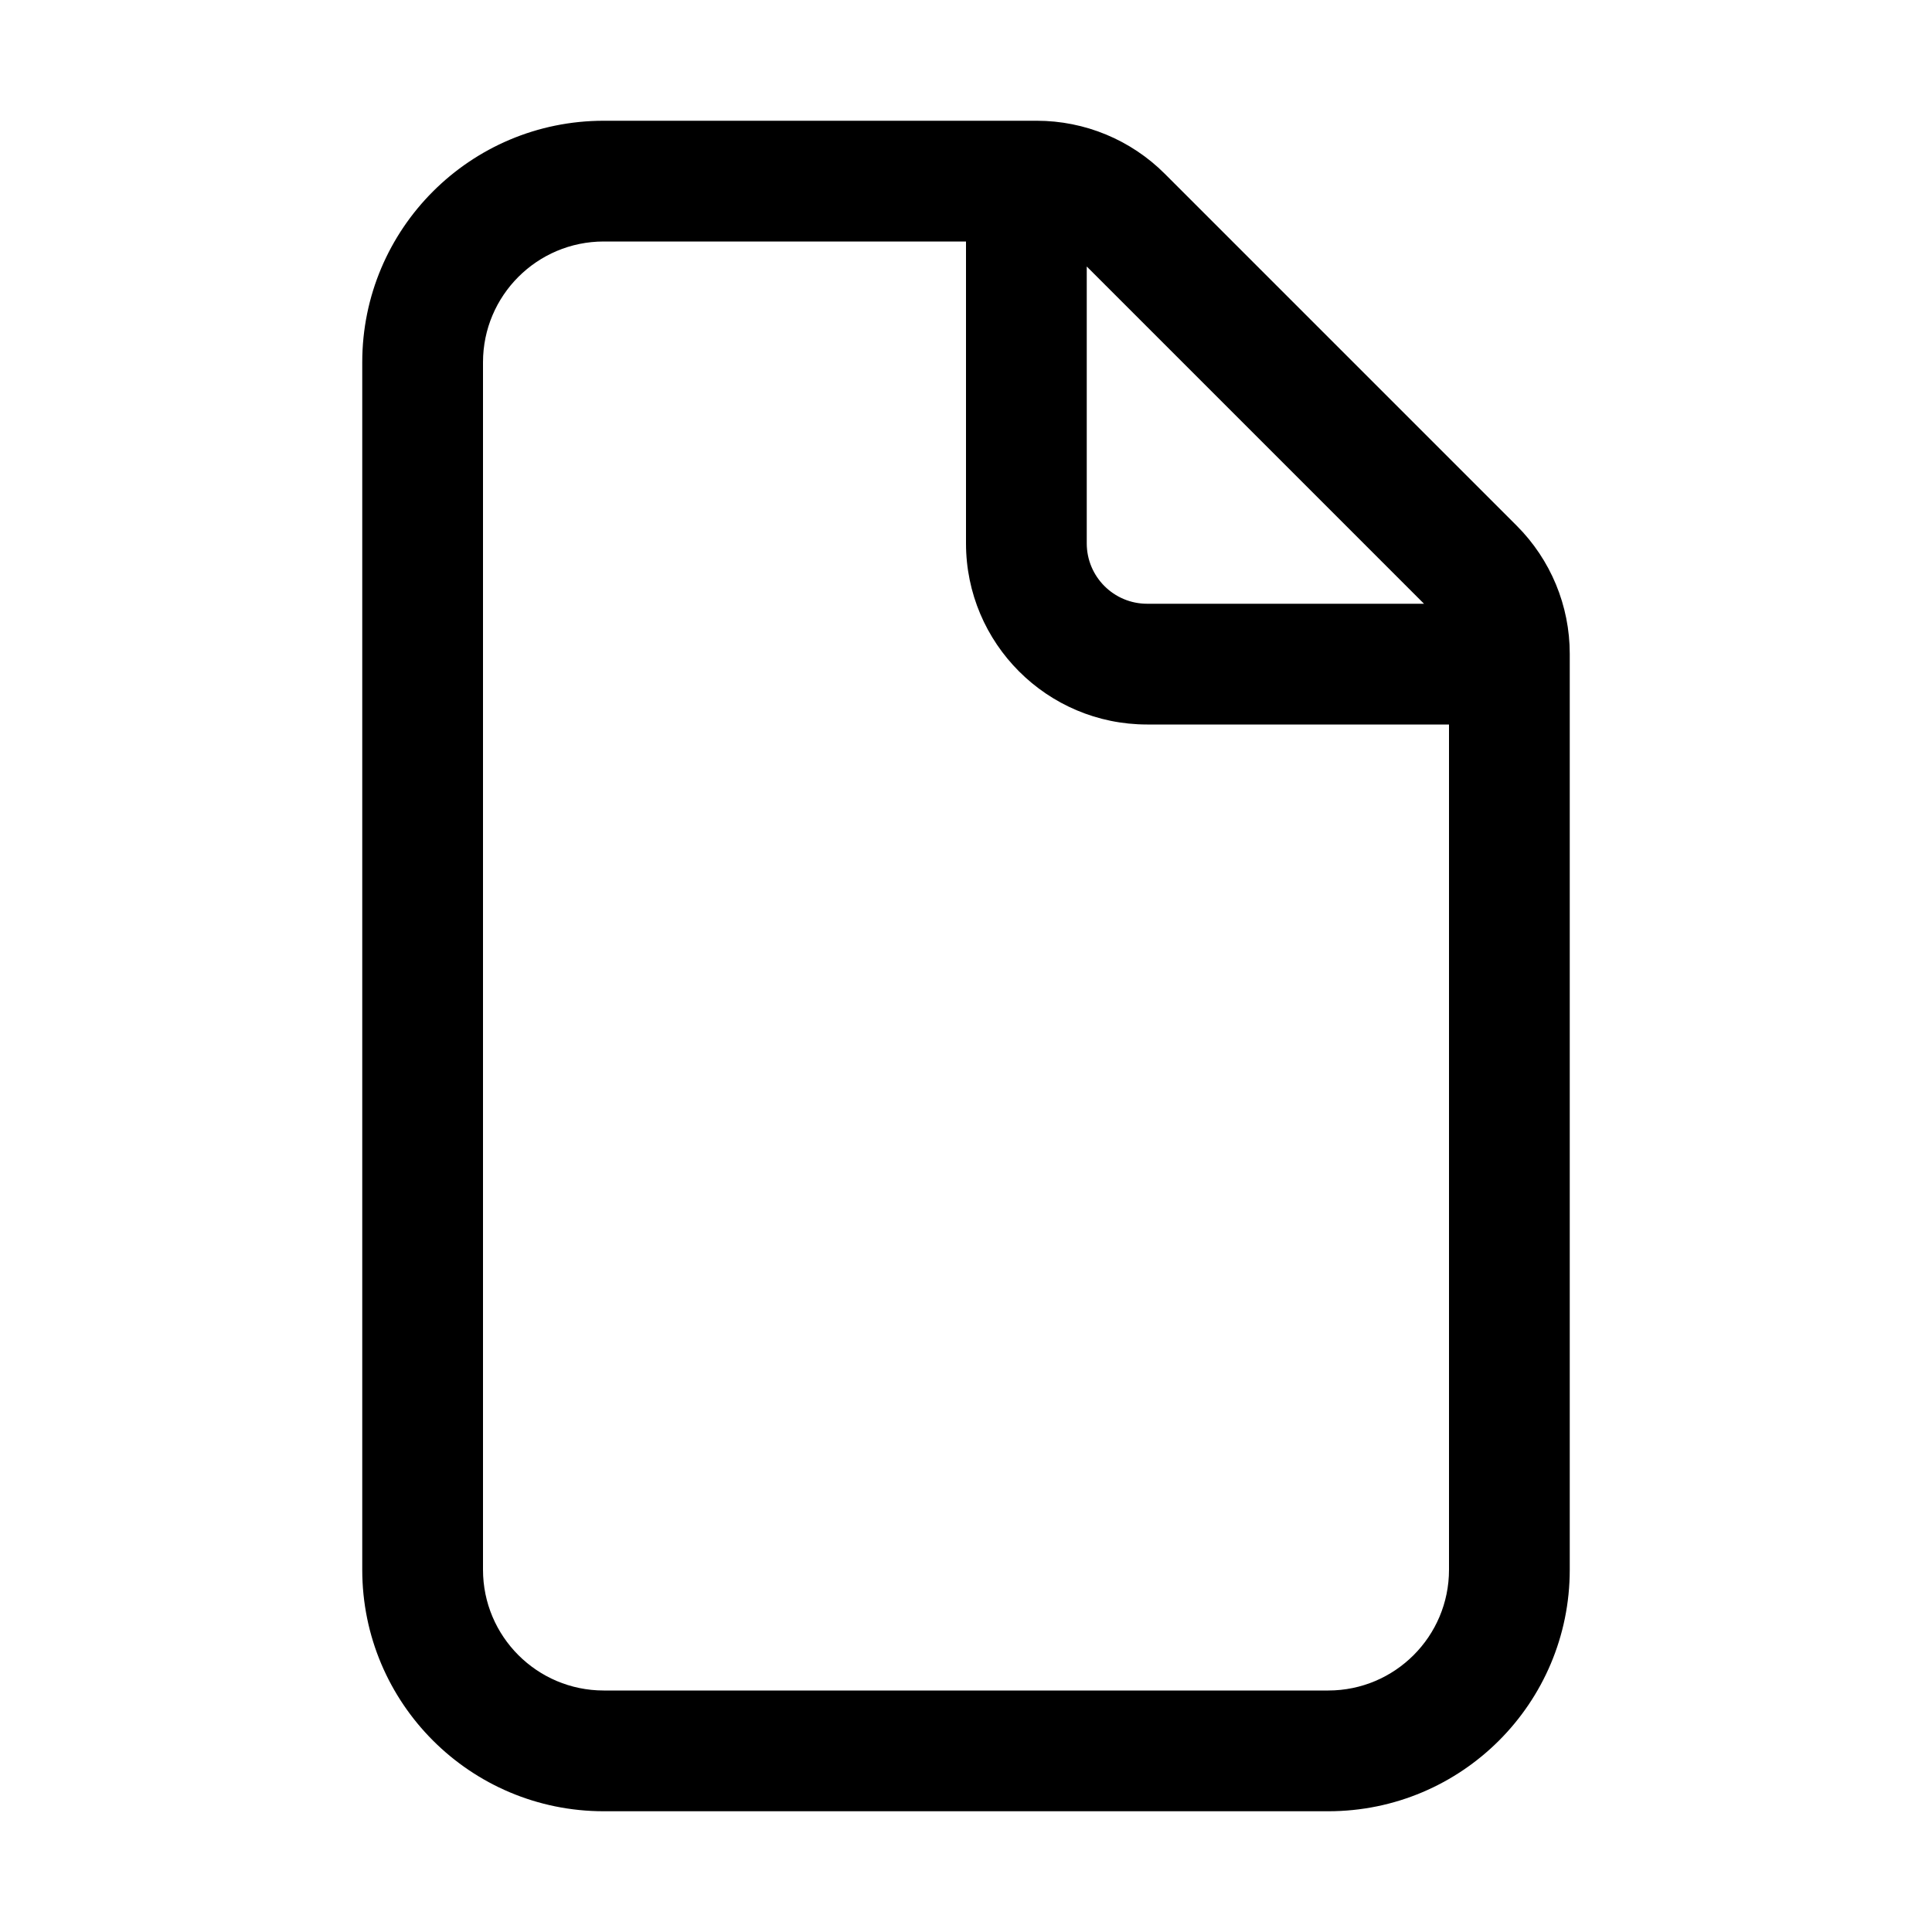
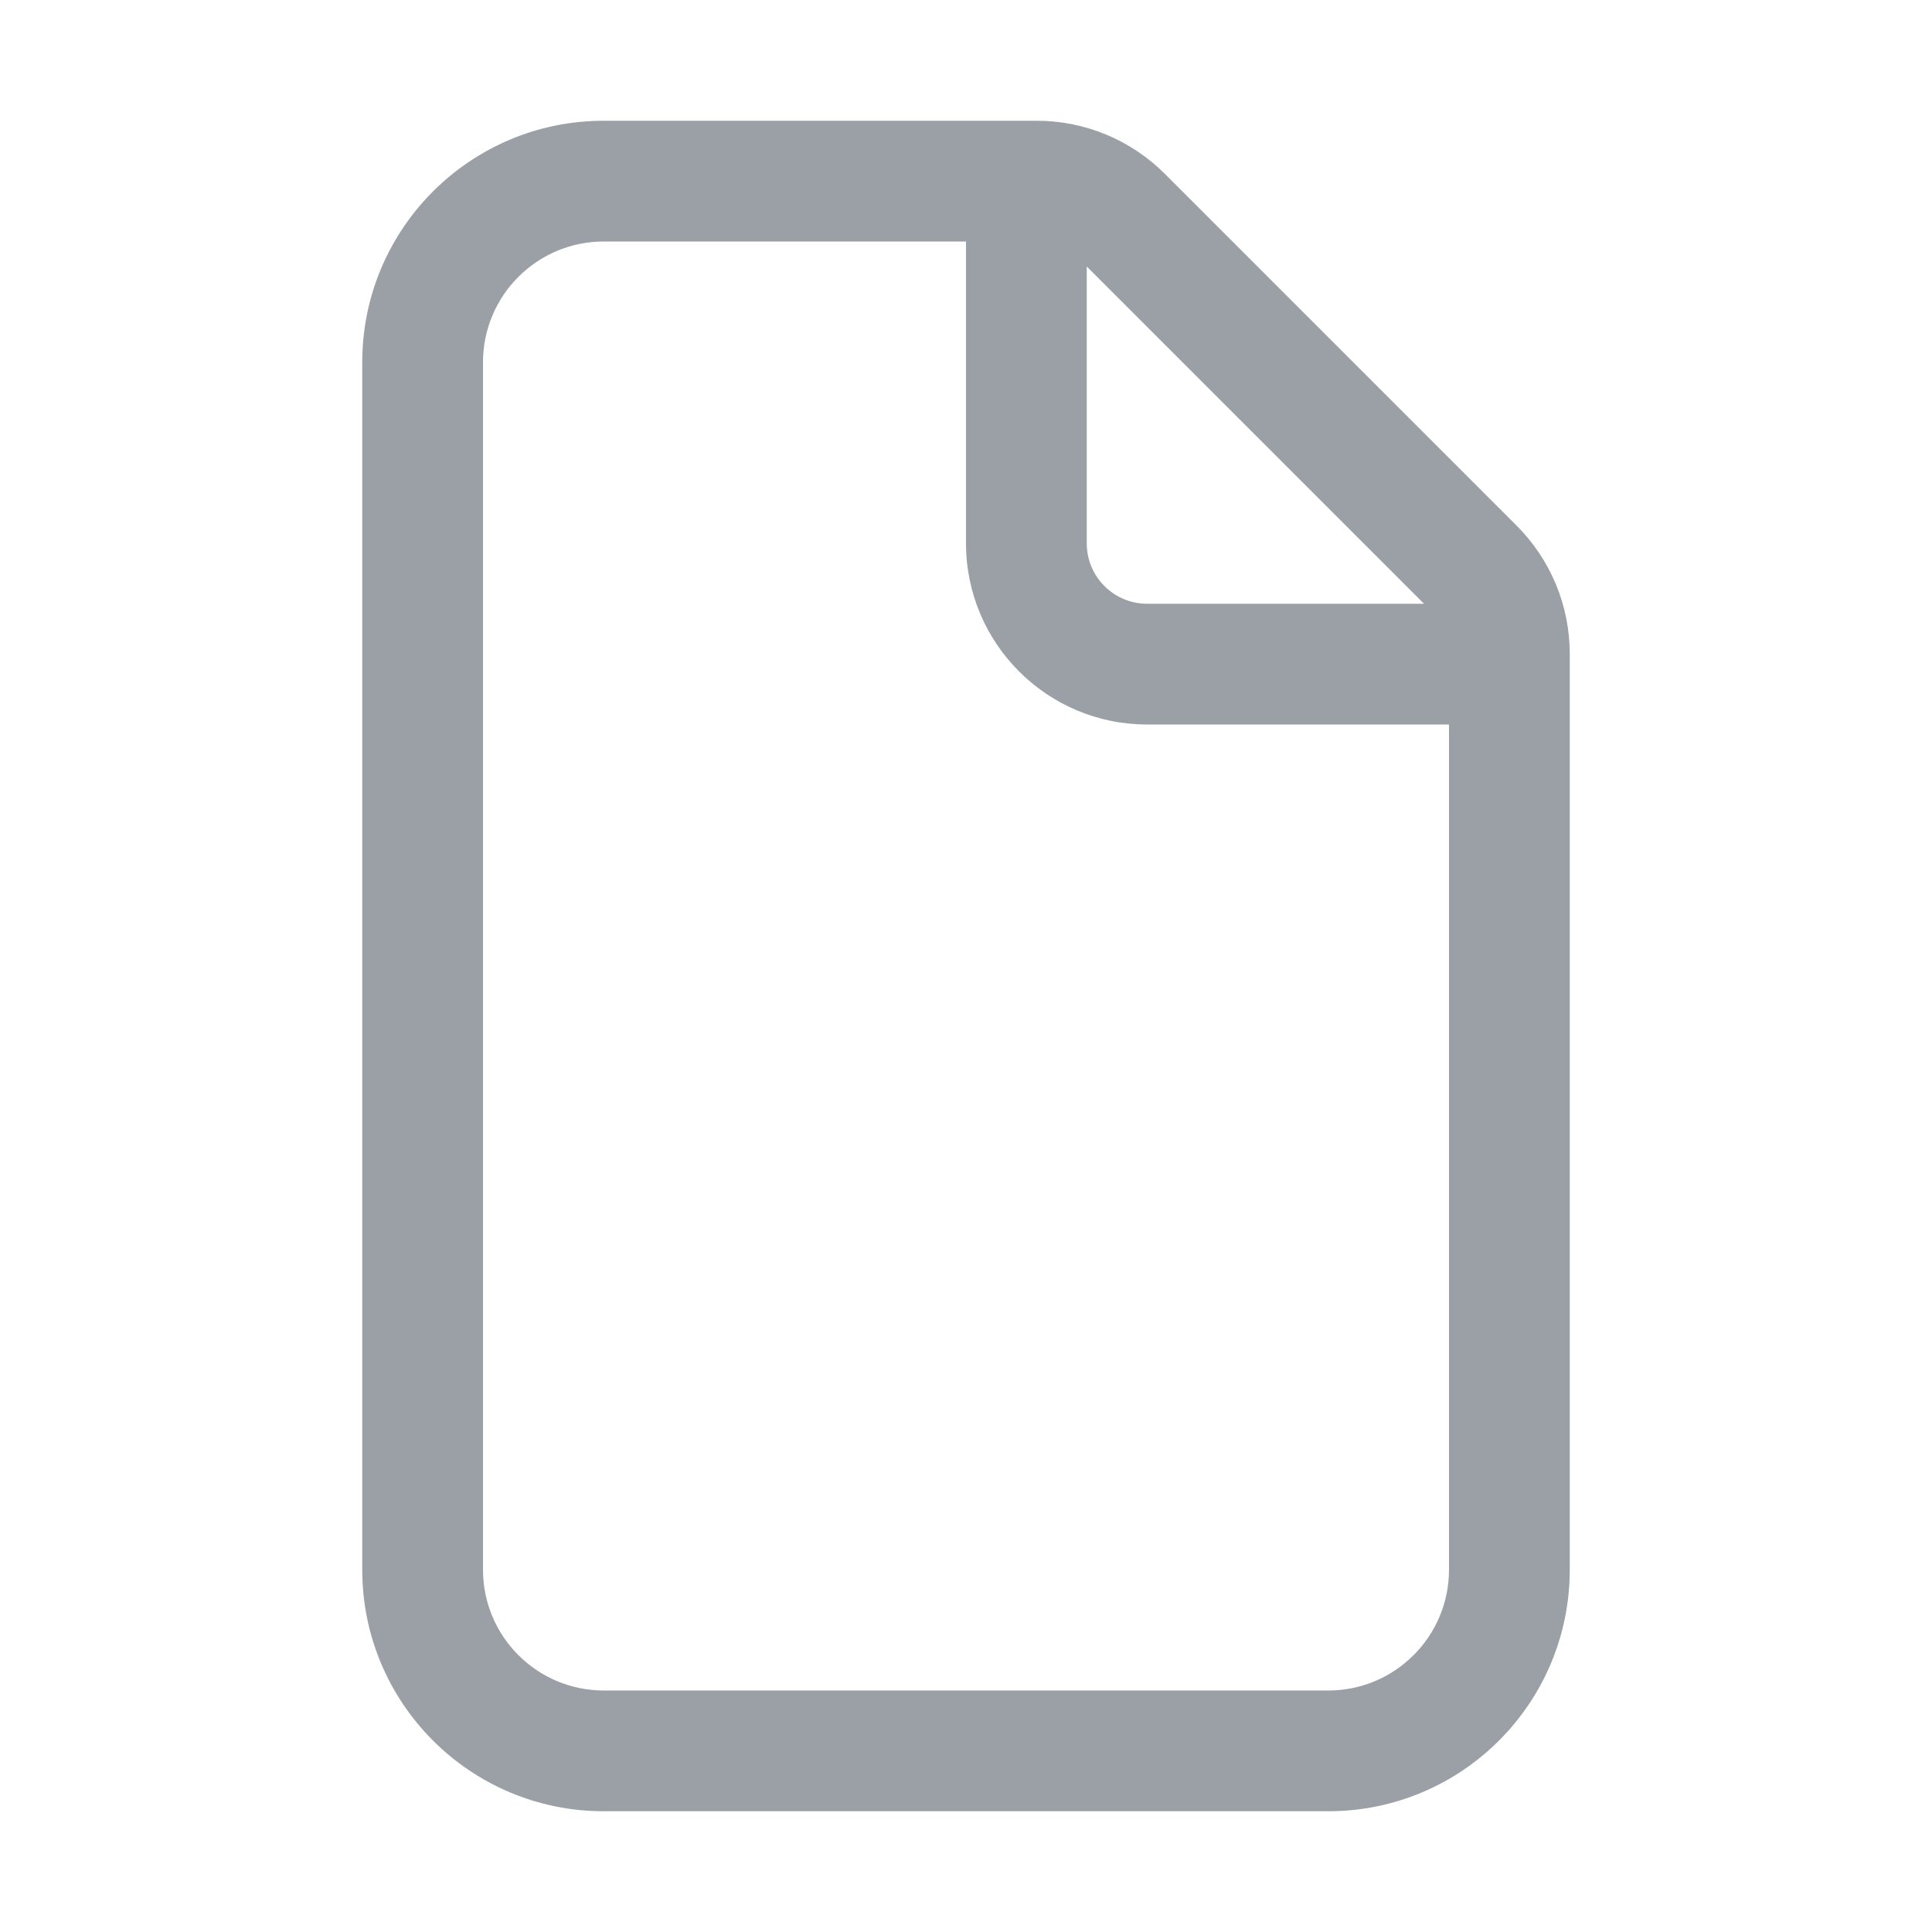
<svg xmlns="http://www.w3.org/2000/svg" width="16" height="16" viewBox="0 0 16 16" fill="none">
-   <path d="M5 1C3.895 1 3 1.895 3 3V13C3 14.105 3.895 15 5 15H11C12.105 15 13 14.105 13 13V5.414C13 5.016 12.842 4.635 12.561 4.354L9.646 1.439C9.365 1.158 8.984 1 8.586 1H5ZM4 3C4 2.448 4.448 2 5 2H8V4.5C8 5.328 8.672 6 9.5 6H12V13C12 13.552 11.552 14 11 14H5C4.448 14 4 13.552 4 13V3ZM11.793 5H9.5C9.224 5 9 4.776 9 4.5V2.207L11.793 5Z" fill="currentColor" />
+   <path d="M5 1C3.895 1 3 1.895 3 3V13C3 14.105 3.895 15 5 15H11C12.105 15 13 14.105 13 13V5.414C13 5.016 12.842 4.635 12.561 4.354L9.646 1.439C9.365 1.158 8.984 1 8.586 1H5ZM4 3C4 2.448 4.448 2 5 2H8V4.5C8 5.328 8.672 6 9.5 6H12V13C12 13.552 11.552 14 11 14H5C4.448 14 4 13.552 4 13V3ZM11.793 5H9.5C9.224 5 9 4.776 9 4.5V2.207L11.793 5Z" fill="#9aa0a6" />
</svg>
